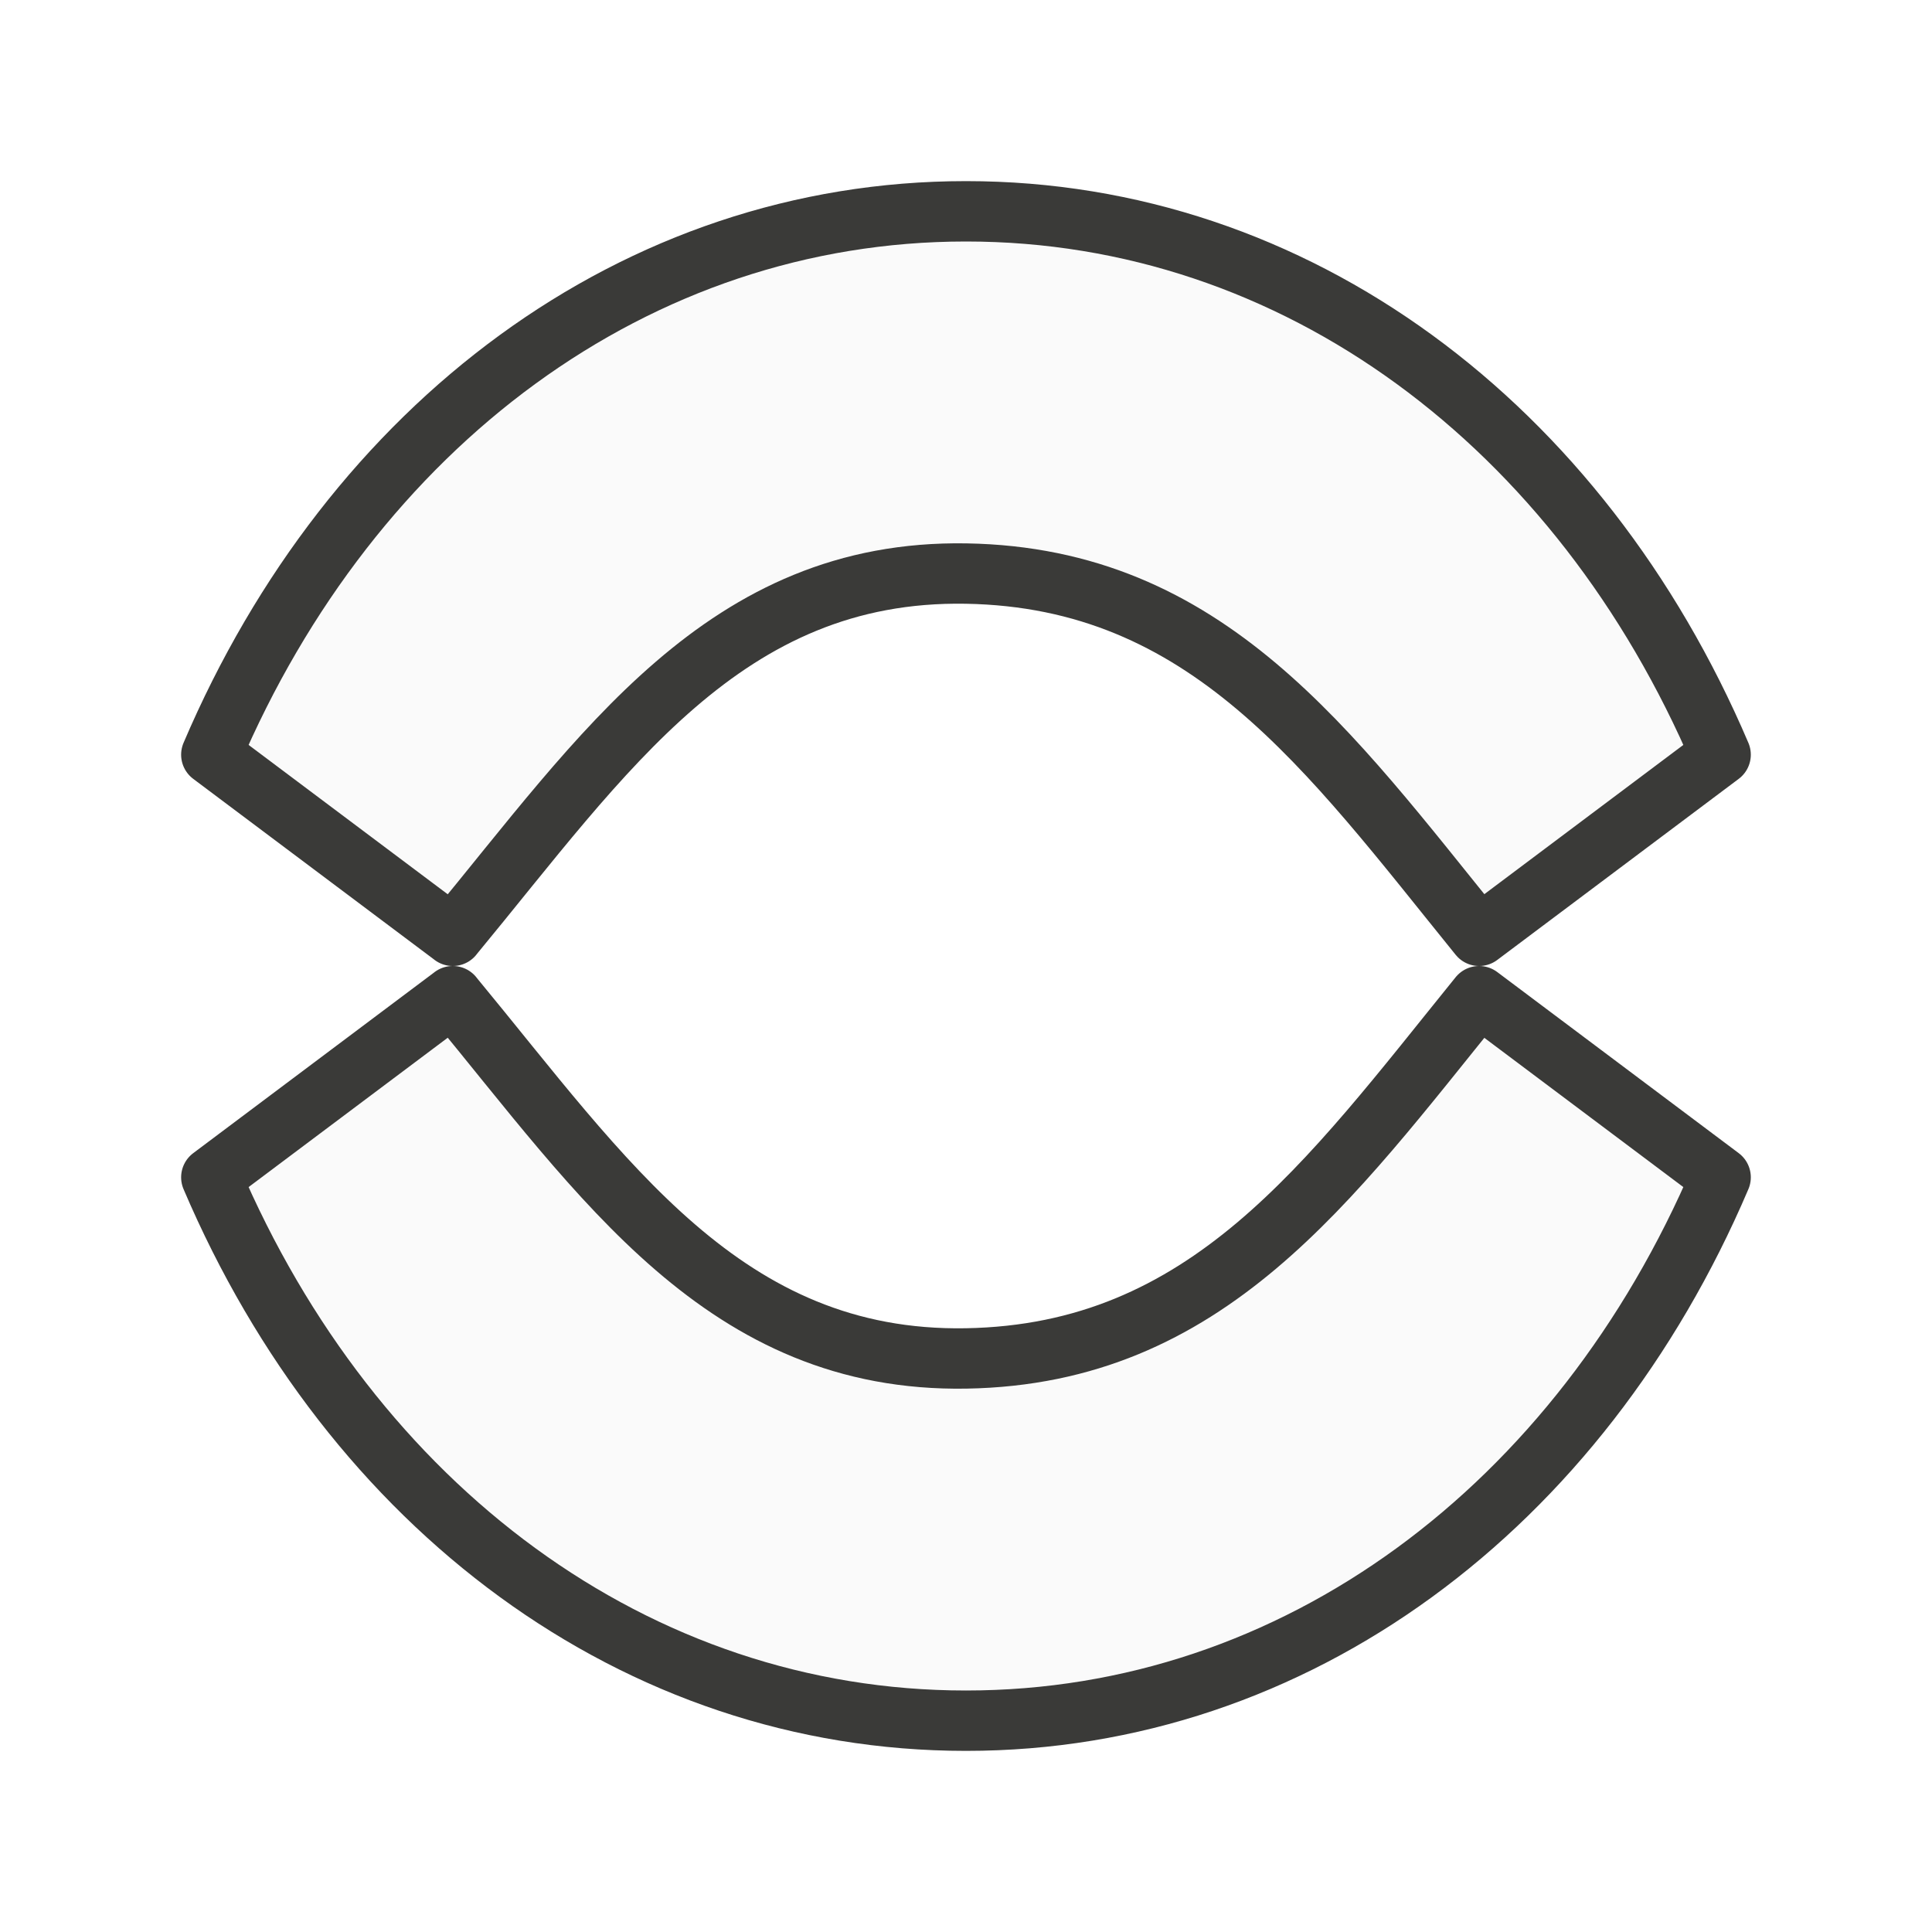
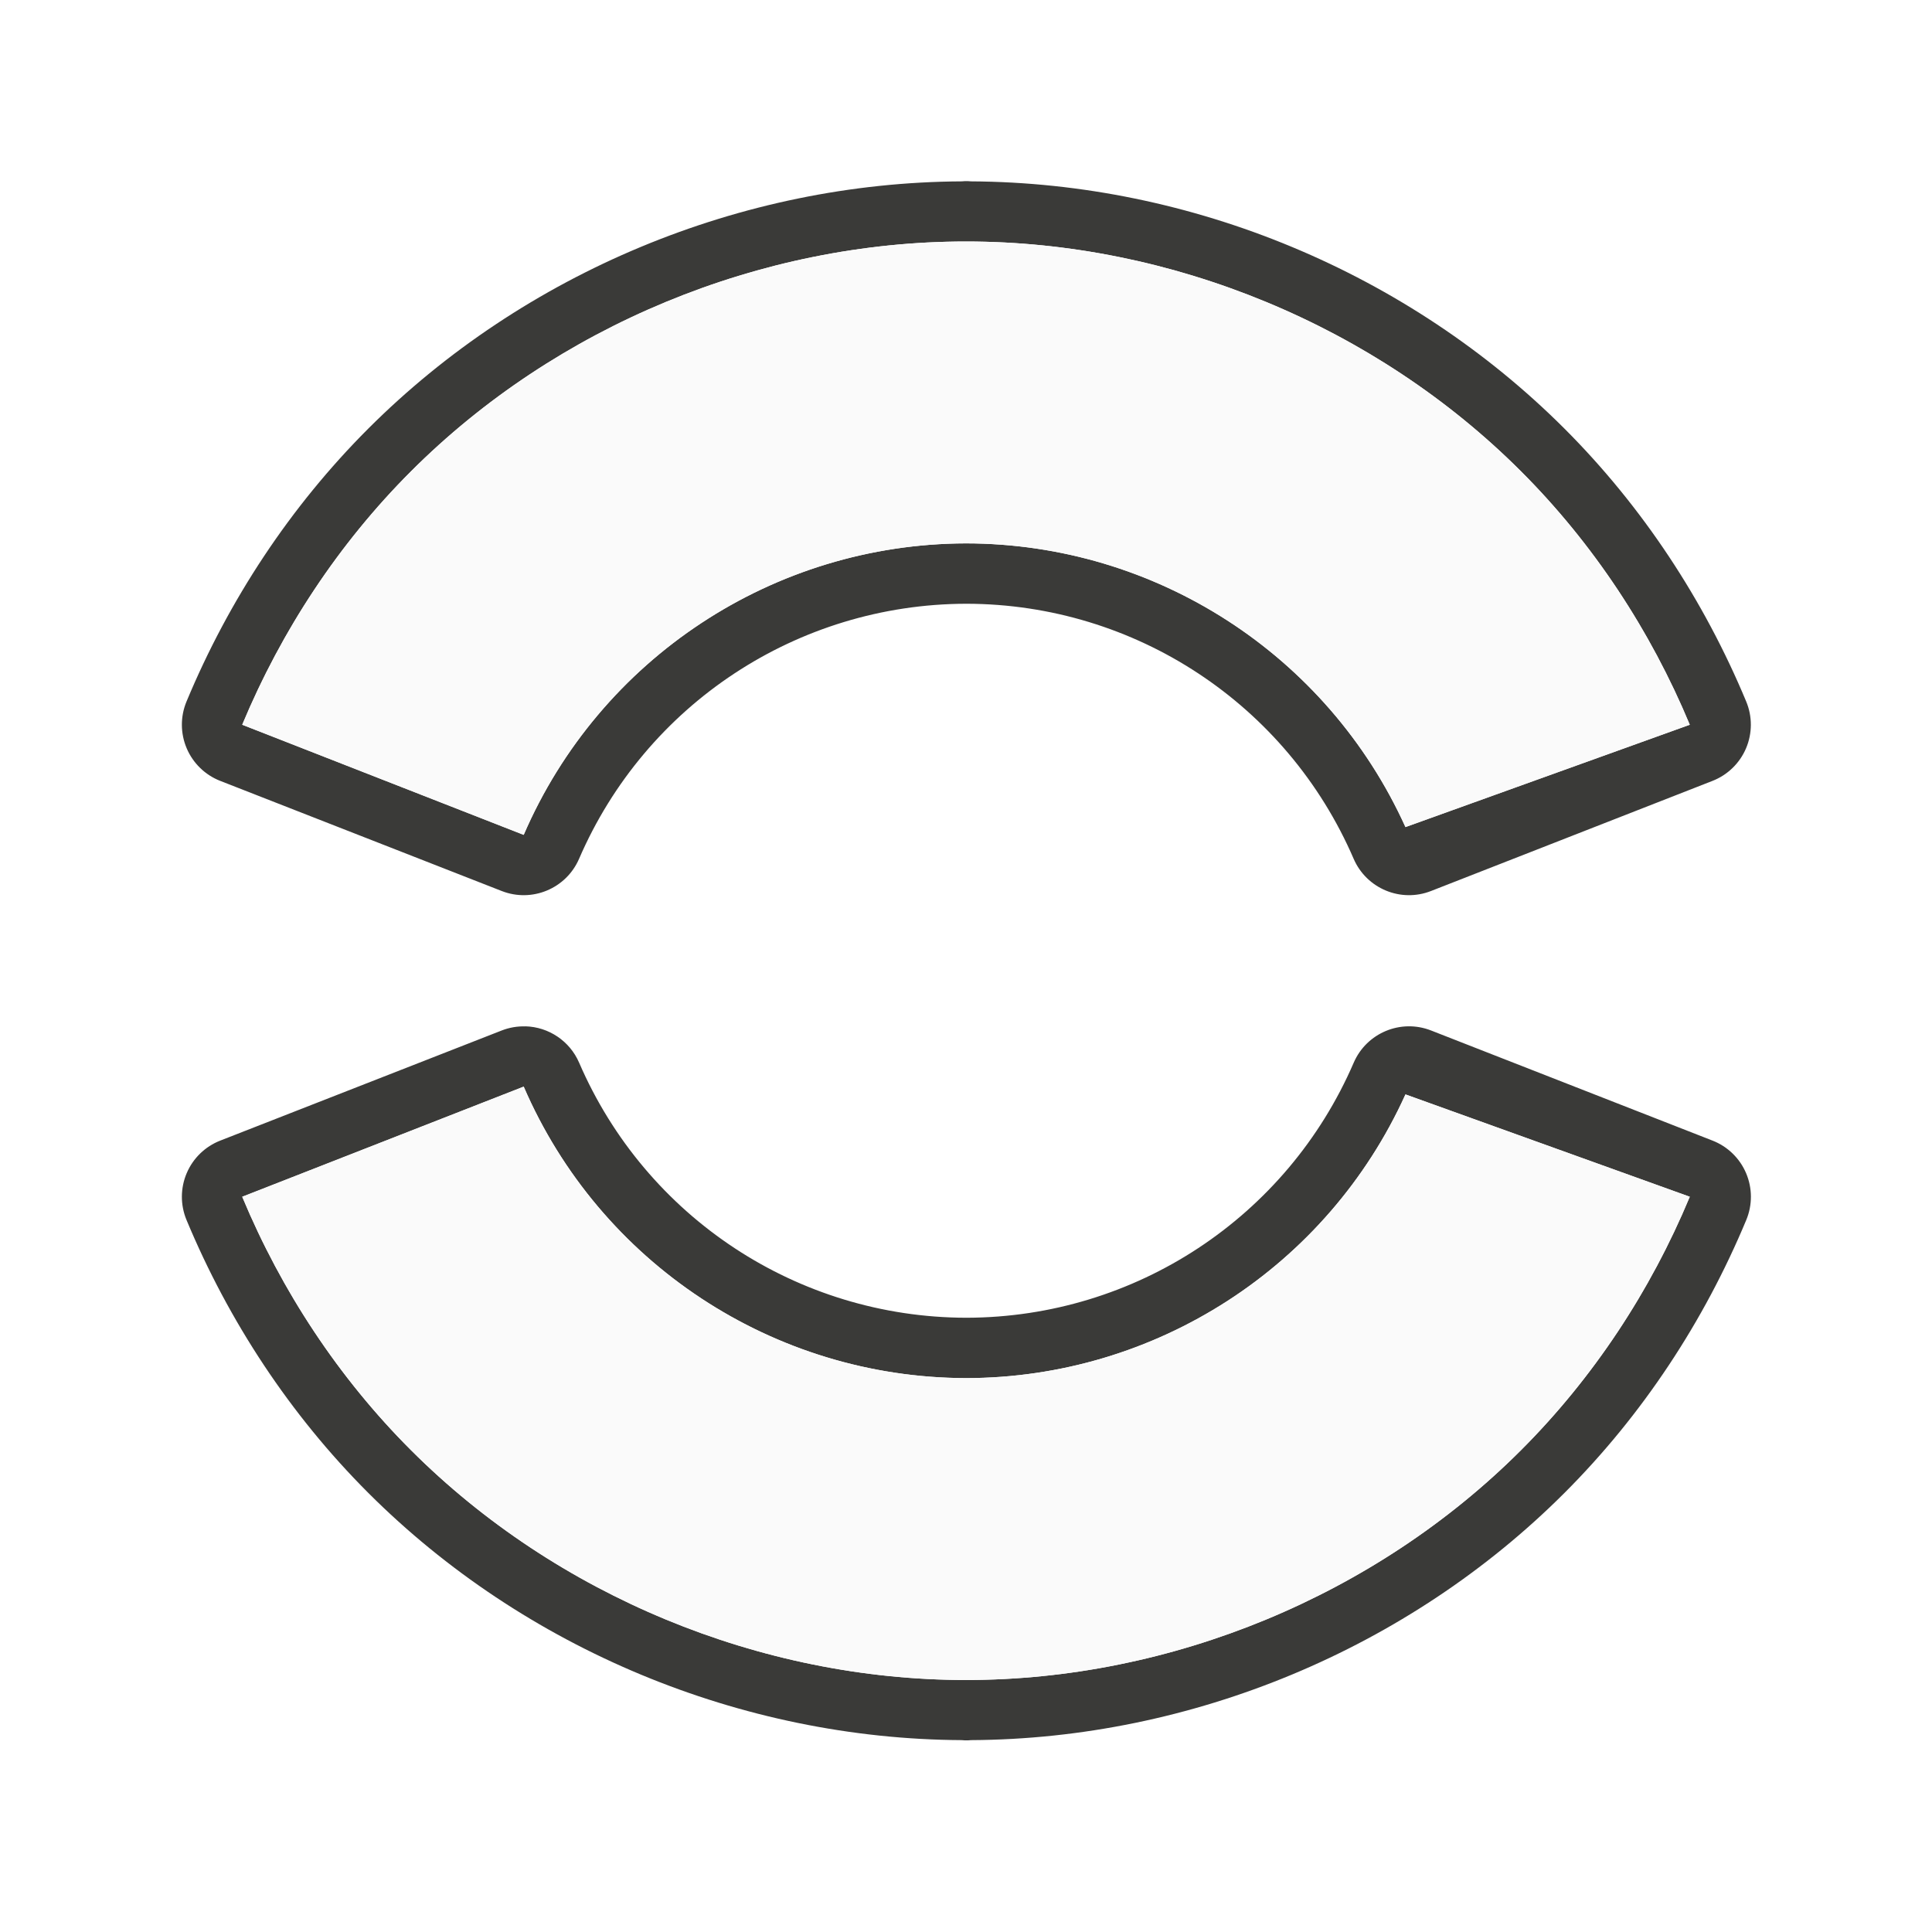
<svg xmlns="http://www.w3.org/2000/svg" viewBox="0 0 32 32">
-   <g fill="#fafafa" stroke="#3a3a38" stroke-linecap="round" stroke-linejoin="round" stroke-width="1">
-     <path d="m7.5 15.5-4-3c2.328-5.458 7.034-9 12.497-9h.005c5.463 0 10.169 3.542 12.497 9l-4 3c-2.5-3.088-4.501-5.932-8.497-6-4.003-.068-6.003 2.976-8.503 6z" />
-     <path d="m7.5 16.5-4 3c2.328 5.458 7.034 9 12.497 9h.005c5.463 0 10.169-3.542 12.497-9l-4-3c-2.5 3.088-4.501 5.932-8.497 6-4.003.068-6.003-2.976-8.503-6z" />
-   </g>
+   <path d="m15.984 3a.999.999 0 0 0 -.055.004c-3.653.019-7.246 1.512-9.83 4.096-1.293 1.293-2.311 2.84-3.01 4.52a.999.999 0 0 0 .559 1.314l4.662 1.824a.999.999 0 0 0 1.281-.533c1.106-2.562 3.62-4.218 6.41-4.225a.999.999 0 0 0 .01 0c2.79.006 5.304 1.663 6.41 4.225a.999.999 0 0 0 1.281.533l4.662-1.824a.999.999 0 0 0 .559-1.314c-.699-1.679-1.716-3.226-3.01-4.52-2.584-2.584-6.177-4.077-9.83-4.096a.999.999 0 0 0 -.055-.004.999.999 0 0 0 -.029 0c-.005 0-.01-0-.016 0zm.016 1c3.404 0 6.787 1.4 9.193 3.807 1.197 1.197 2.144 2.635 2.795 4.197l-4.709 1.695a8 8 0 0 0 -7.279-4.699 8 8 0 0 0 -7.326 4.828l-4.662-1.824c.651-1.562 1.598-3.001 2.795-4.197 2.407-2.407 5.79-3.807 9.193-3.807zm-7.299 13a.999.999 0 0 0 -.391.068l-4.662 1.824a.999.999 0 0 0 -.559 1.314c.699 1.679 1.716 3.226 3.01 4.52 2.584 2.584 6.177 4.077 9.83 4.096a.999.999 0 0 0 .055.004c.005 0.0.01 0 .016 0a.999.999 0 0 0 .029 0 .999.999 0 0 0 .055-.004c3.653-.019 7.246-1.512 9.83-4.096 1.293-1.293 2.31-2.84 3.01-4.52a.999.999 0 0 0 -.559-1.314l-4.662-1.824a.999.999 0 0 0 -1.281.533c-1.106 2.562-3.62 4.218-6.41 4.225a.999.999 0 0 0 -.01 0c-2.79-.006-5.304-1.663-6.41-4.225a.999.999 0 0 0 -.891-.602zm-.027.998a8 8 0 0 0 7.326 4.828 8 8 0 0 0 7.279-4.699l4.709 1.695c-.651 1.562-1.598 3.001-2.795 4.197-2.407 2.407-5.79 3.807-9.193 3.807s-6.787-1.4-9.193-3.807c-1.197-1.197-2.144-2.635-2.795-4.197z" fill="#3a3a38" />
+   <path d="m16 4c-3.404 0-6.787 1.4-9.193 3.807-1.197 1.197-2.144 2.635-2.795 4.197l4.662 1.824a8 8 0 0 1 7.326-4.828 8 8 0 0 1 7.279 4.699l4.709-1.695c-.651-1.562-1.598-3.001-2.795-4.197-2.407-2.407-5.79-3.807-9.193-3.807zm-7.326 13.998-4.662 1.824c.651 1.562 1.598 3.001 2.795 4.197 2.407 2.407 5.79 3.807 9.193 3.807s6.787-1.4 9.193-3.807c1.197-1.197 2.144-2.635 2.795-4.197l-4.709-1.695a8 8 0 0 1 -7.279 4.699 8 8 0 0 1 -7.326-4.828z" fill="#fafafa" />
</svg>
